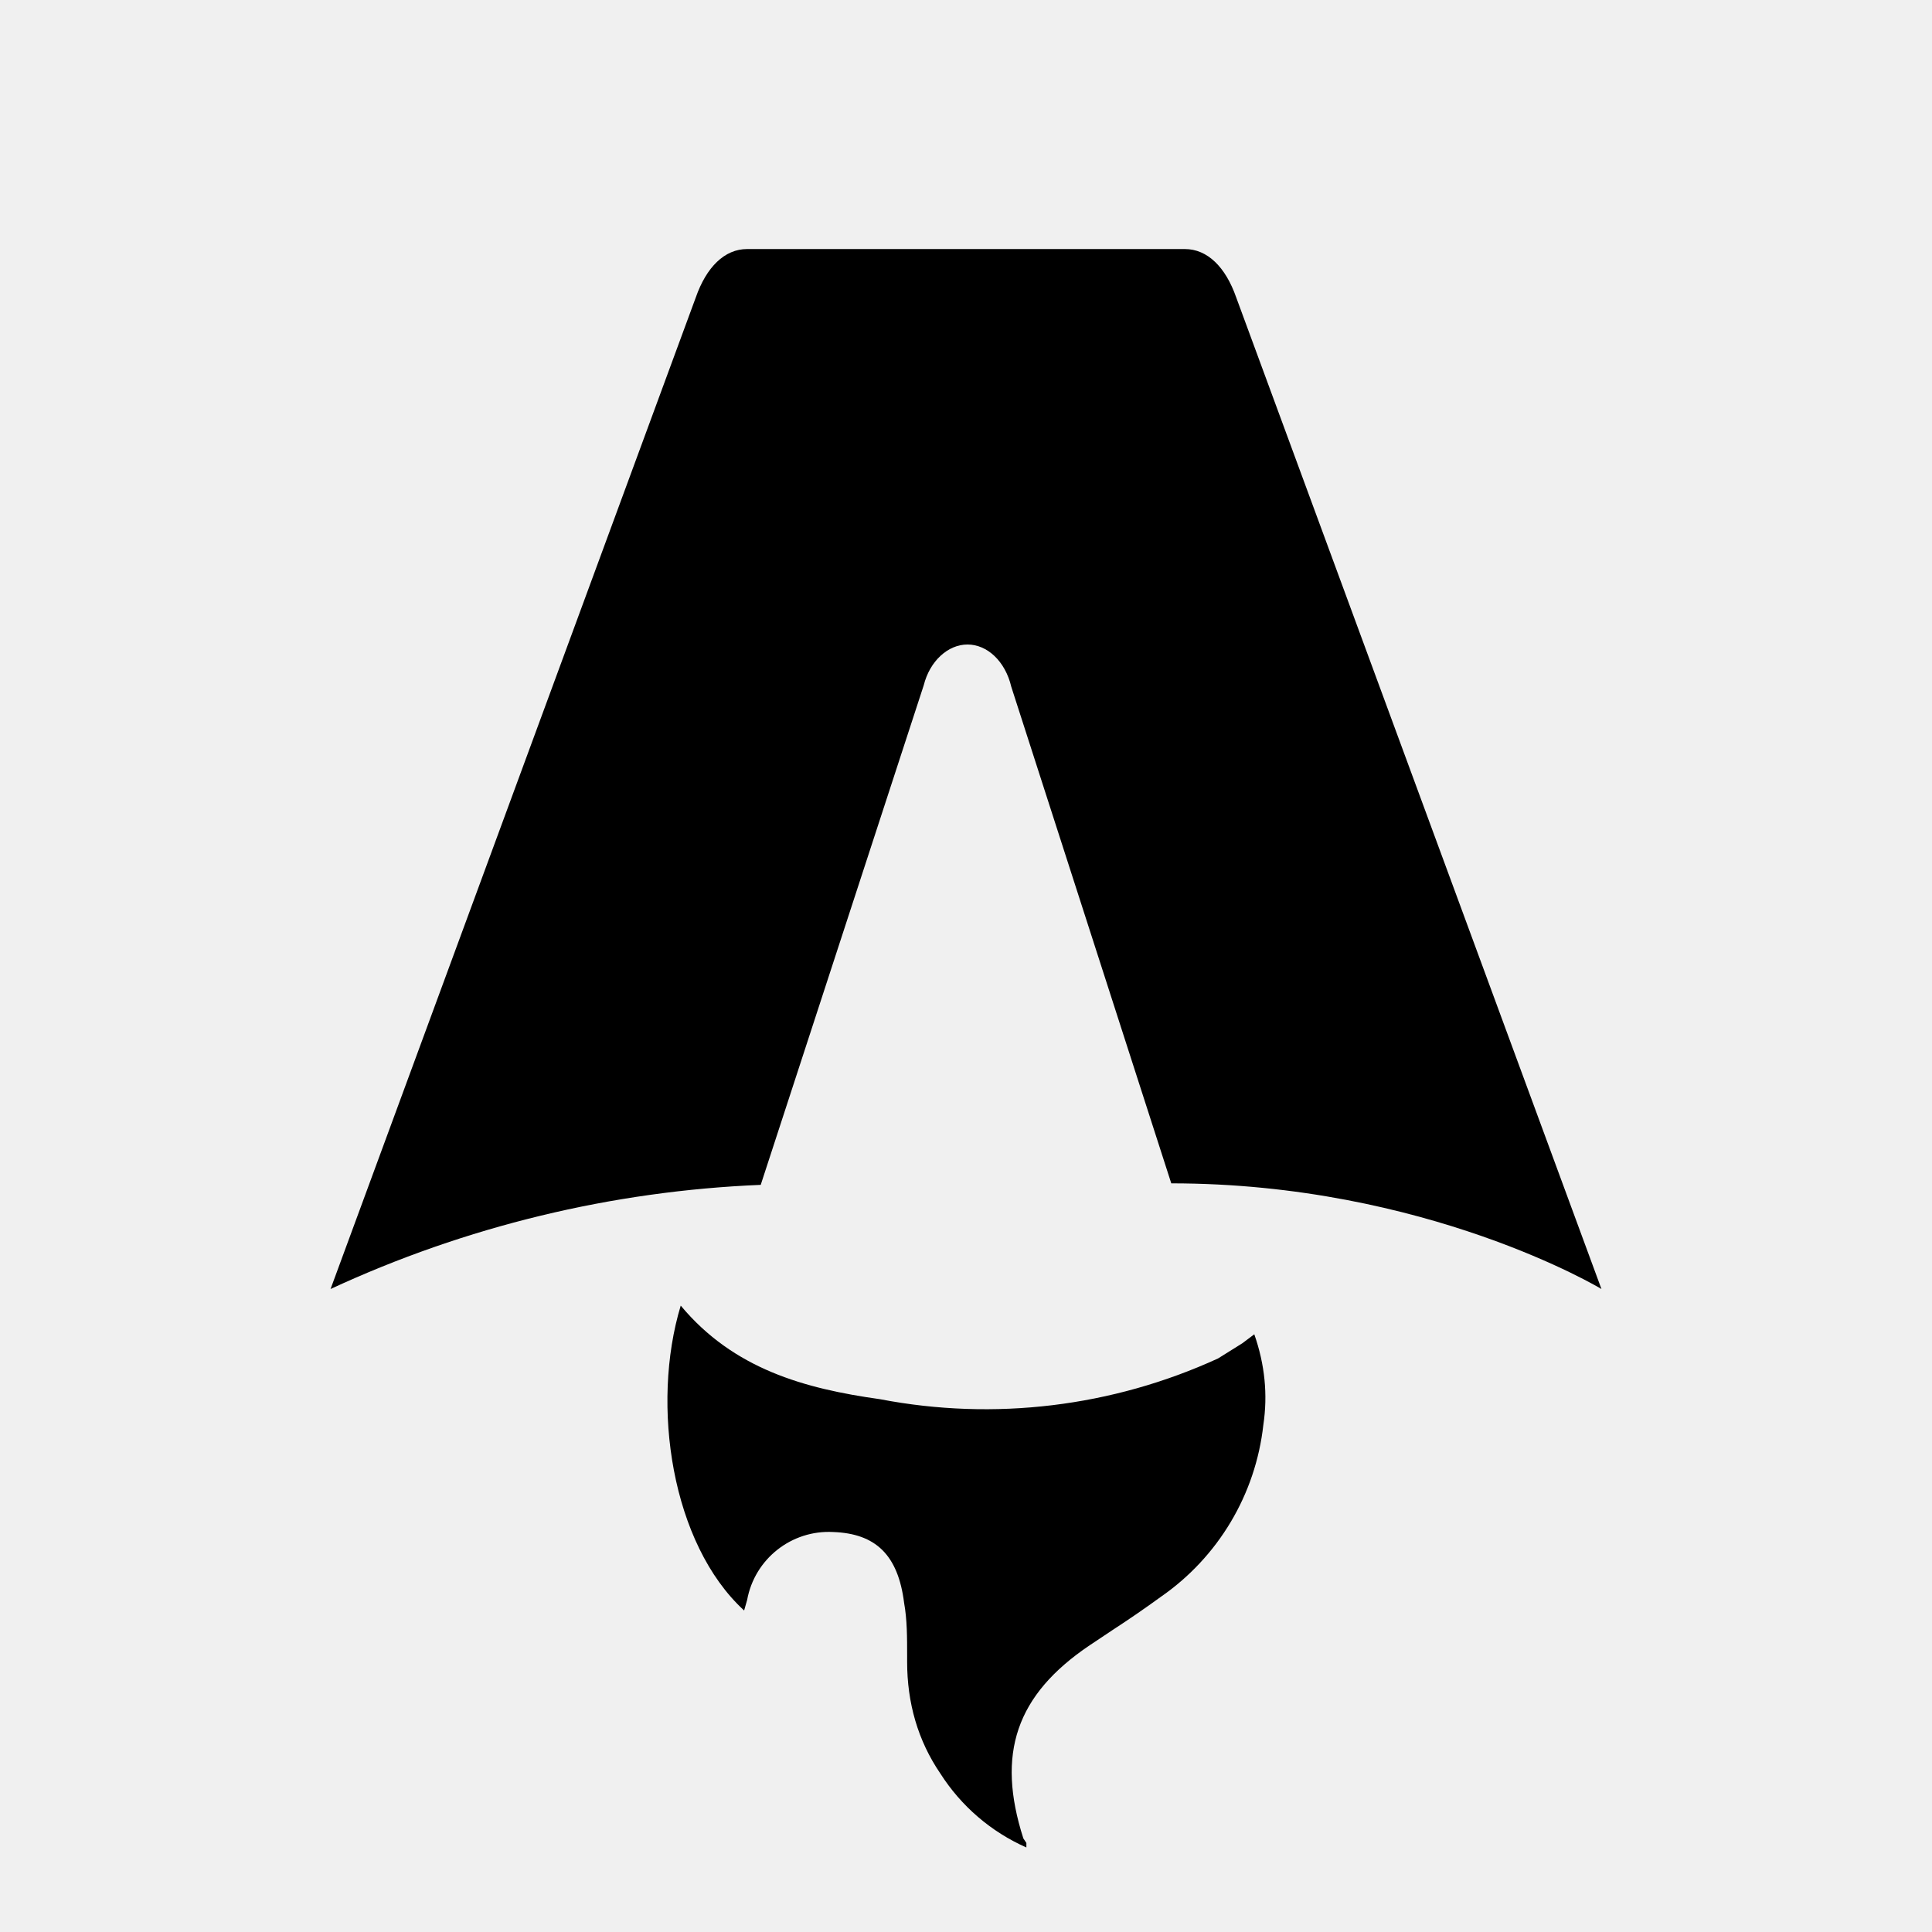
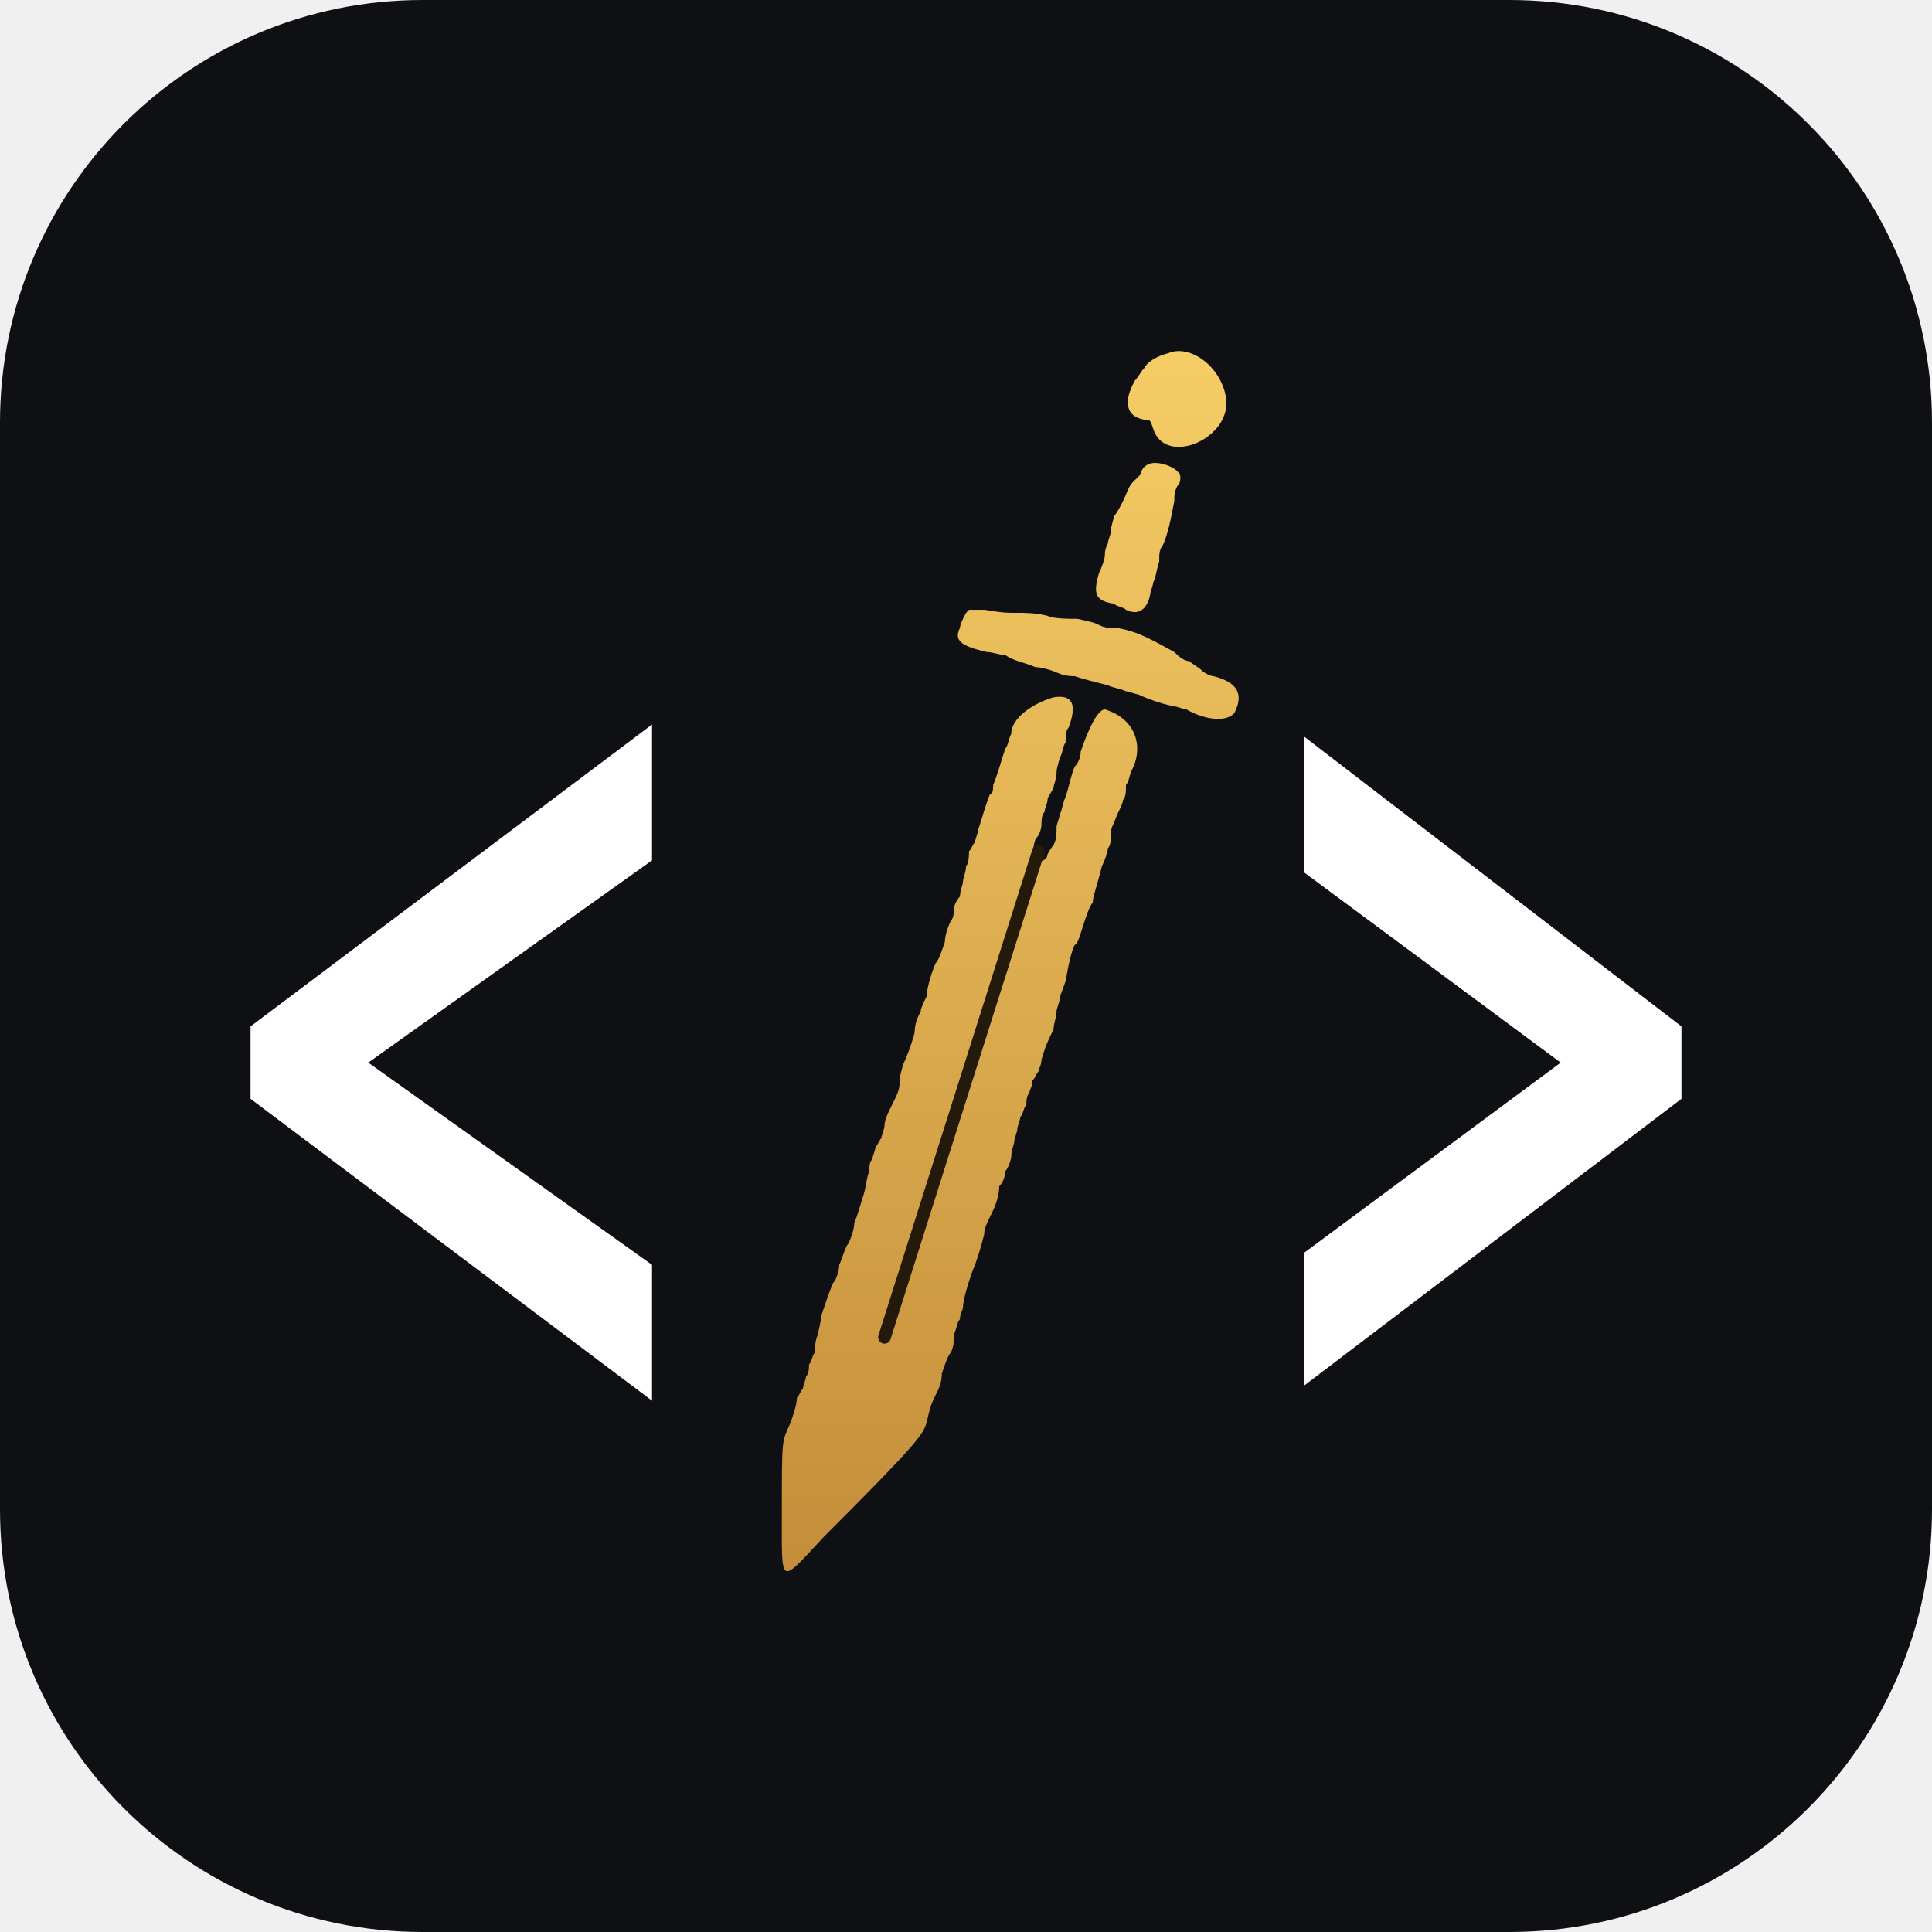
- <svg xmlns="http://www.w3.org/2000/svg" fill="none" viewBox="0 0 128 128">
-   <path d="M50.4 78.5a75.1 75.1 0 0 0-28.5 6.9l24.2-65.7c.7-2 1.9-3.2 3.4-3.2h29c1.5 0 2.7 1.2 3.4 3.2l24.2 65.7s-11.6-7-28.5-7L67 45.5c-.4-1.7-1.6-2.8-2.9-2.8-1.3 0-2.5 1.1-2.9 2.7L50.4 78.5Zm-1.1 28.2Zm-4.2-20.2c-2 6.6-.6 15.8 4.2 20.2a17.5 17.5 0 0 1 .2-.7 5.5 5.5 0 0 1 5.7-4.5c2.8.1 4.3 1.5 4.7 4.7.2 1.1.2 2.3.2 3.5v.4c0 2.7.7 5.2 2.2 7.4a13 13 0 0 0 5.7 4.9v-.3l-.2-.3c-1.8-5.6-.5-9.5 4.4-12.8l1.5-1a73 73 0 0 0 3.2-2.2 16 16 0 0 0 6.8-11.4c.3-2 .1-4-.6-6l-.8.6-1.6 1a37 37 0 0 1-22.4 2.7c-5-.7-9.7-2-13.2-6.2Z" />
-   <style>
-         path { fill: #000; }
-         @media (prefers-color-scheme: dark) {
-             path { fill: #FFF; }
-         }
-     </style>
+ <svg xmlns="http://www.w3.org/2000/svg" viewBox="0 0 64 64">
+   <defs>
+     <linearGradient id="s" gradientUnits="userSpaceOnUse" x1="0" y1="11.4" x2="0" y2="52.6">
+       <stop offset="0" stop-color="#f6cd66" />
+       <stop offset="1" stop-color="#c38d39" />
+     </linearGradient>
+   </defs>
+   <rect width="64" height="64" rx="14" fill="#0f1013" />
+   <path fill="#ffffff" d="M8.3 36.4L8.3 34L21.6 24L21.6 28.5L12.2 35.2L21.6 41.9L21.6 46.4 Z" />
+   <path fill="#ffffff" d="M55.7 34L55.7 36.4L43.2 45.9L43.2 41.5L51.7 35.2L43.2 28.9L43.2 24.4 Z" />
+   <path fill="url(#s)" fill-rule="evenodd" d="M38.7 11.7C38.3 11.8 38 12 37.9 12.2C37.8 12.3 37.7 12.5 37.6 12.6C37.2 13.3 37.3 13.8 37.9 13.9C38.1 13.9 38.1 13.9 38.2 14.2C38.6 15.5 40.9 14.5 40.6 13.1C40.4 12.1 39.4 11.4 38.7 11.7M38 15.4C38 15.4 37.8 15.5 37.8 15.7C37.7 15.8 37.6 15.9 37.5 16C37.4 16.1 37.3 16.4 37.2 16.6C37.1 16.8 37 17 36.9 17.1C36.9 17.2 36.8 17.4 36.8 17.6C36.8 17.7 36.7 17.9 36.7 18C36.6 18.2 36.6 18.3 36.6 18.4C36.6 18.5 36.5 18.8 36.4 19C36.2 19.7 36.3 19.9 36.9 20C37 20.1 37.2 20.1 37.3 20.2C37.7 20.4 38 20.2 38.1 19.7C38.1 19.6 38.2 19.4 38.2 19.3C38.3 19.1 38.3 18.9 38.4 18.6C38.4 18.4 38.4 18.2 38.5 18.1C38.7 17.7 38.8 17.1 38.9 16.6C38.9 16.4 38.9 16.3 39 16.1C39.1 16 39.1 15.9 39.1 15.8C39.1 15.5 38.3 15.2 38 15.4M32.1 20.2C32 20.3 32 20.3 31.9 20.5C31.9 20.5 31.8 20.7 31.8 20.8C31.6 21.2 31.8 21.4 32.7 21.6C32.9 21.6 33.1 21.7 33.3 21.7C33.6 21.9 33.8 21.9 34.3 22.1C34.5 22.1 34.8 22.2 34.8 22.2C35.1 22.3 35.2 22.4 35.6 22.4C35.9 22.5 36.3 22.6 36.7 22.7C36.9 22.8 37.1 22.8 37.3 22.9C37.4 22.9 37.6 23 37.7 23C37.9 23.1 38.4 23.3 38.9 23.4C39 23.4 39.2 23.5 39.3 23.5C40 23.9 40.7 23.9 40.9 23.6C41.2 23 41 22.6 40.2 22.4C40.1 22.4 39.9 22.3 39.8 22.2C39.7 22.1 39.5 22 39.4 21.9C39.2 21.9 39 21.7 38.9 21.6C38 21.1 37.6 20.9 37 20.8C36.7 20.8 36.6 20.8 36.4 20.7C36.2 20.6 36.1 20.6 35.7 20.5C35.4 20.5 34.9 20.5 34.7 20.4C34.3 20.3 34 20.3 33.5 20.3C33.1 20.3 32.7 20.2 32.6 20.2C32.4 20.2 32.2 20.2 32.1 20.2M34.9 23.1C34.2 23.3 33.5 23.8 33.5 24.3C33.4 24.5 33.4 24.7 33.3 24.8C33.2 25.1 33 25.8 32.9 26C32.9 26.1 32.9 26.3 32.8 26.3C32.7 26.5 32.5 27.2 32.4 27.5C32.4 27.6 32.3 27.8 32.3 27.9C32.2 28 32.2 28.1 32.1 28.2C32.1 28.3 32.1 28.6 32 28.7C32 28.9 31.9 29.1 31.9 29.2C31.9 29.3 31.8 29.5 31.8 29.7C31.7 29.8 31.6 30 31.6 30.1C31.6 30.2 31.6 30.4 31.5 30.5C31.4 30.7 31.3 31 31.3 31.2C31.2 31.5 31.1 31.8 31 31.9C30.9 32.1 30.7 32.7 30.7 33C30.6 33.2 30.5 33.4 30.5 33.5C30.4 33.7 30.3 33.9 30.3 34.2C30.2 34.6 30 35.1 29.9 35.3C29.9 35.4 29.8 35.6 29.8 35.8C29.8 36 29.8 36.1 29.6 36.5C29.4 36.9 29.3 37.1 29.3 37.3C29.3 37.4 29.2 37.6 29.2 37.7C29.1 37.8 29.1 37.9 29 38C29 38.1 28.9 38.3 28.9 38.4C28.8 38.5 28.8 38.6 28.8 38.8C28.7 39 28.7 39.3 28.6 39.6C28.5 39.9 28.4 40.3 28.3 40.5C28.3 40.7 28.2 41 28.1 41.2C28 41.3 27.9 41.7 27.8 41.9C27.8 42.1 27.7 42.4 27.6 42.5C27.5 42.7 27.3 43.3 27.2 43.6C27.2 43.8 27.1 44.1 27.1 44.2C27 44.4 27 44.6 27 44.8C26.9 44.9 26.9 45.1 26.8 45.2C26.8 45.3 26.8 45.5 26.7 45.6C26.7 45.7 26.6 45.9 26.6 46C26.5 46.1 26.5 46.2 26.4 46.3C26.4 46.5 26.3 46.8 26.2 47.1C25.9 47.8 25.9 47.5 25.9 50.1C25.9 52.6 25.8 52.5 27.3 50.9C30.4 47.8 30.6 47.5 30.7 47.1C30.8 46.7 30.8 46.6 31 46.2C31.1 46 31.2 45.8 31.2 45.5C31.3 45.2 31.4 44.9 31.5 44.8C31.6 44.6 31.6 44.4 31.6 44.2C31.7 44 31.7 43.8 31.8 43.7C31.8 43.5 31.9 43.4 31.9 43.3C31.9 43 32.2 42.1 32.3 41.9C32.4 41.6 32.5 41.3 32.6 40.9C32.6 40.7 32.7 40.5 32.8 40.3C32.9 40.1 33.1 39.7 33.1 39.3C33.2 39.2 33.3 39 33.3 38.8C33.4 38.7 33.5 38.4 33.5 38.3C33.5 38.1 33.6 37.9 33.6 37.8C33.6 37.7 33.7 37.5 33.7 37.4C33.7 37.3 33.8 37.1 33.8 37C33.9 36.9 33.9 36.7 34 36.6C34 36.5 34 36.3 34.1 36.2C34.1 36.1 34.2 36 34.2 35.8C34.3 35.7 34.3 35.6 34.4 35.5C34.4 35.4 34.5 35.3 34.5 35.1C34.6 34.8 34.6 34.7 34.9 34.1C34.9 33.9 35 33.7 35 33.5C35 33.4 35.1 33.2 35.1 33.1C35.1 33 35.2 32.8 35.3 32.5C35.4 31.9 35.5 31.5 35.6 31.3C35.7 31.3 35.8 30.9 35.9 30.6C36 30.3 36.1 30 36.2 29.9C36.2 29.7 36.3 29.5 36.5 28.7C36.6 28.5 36.7 28.2 36.7 28.1C36.8 28 36.8 27.8 36.8 27.6C36.8 27.4 36.9 27.3 37 27C37.1 26.8 37.2 26.6 37.2 26.5C37.3 26.4 37.3 26.2 37.3 26C37.4 25.9 37.4 25.7 37.5 25.5C37.9 24.7 37.6 23.8 36.6 23.5C36.4 23.5 36.1 24 35.8 24.9C35.8 25.1 35.7 25.3 35.6 25.4C35.5 25.6 35.4 26.1 35.3 26.4C35.2 26.6 35.2 26.8 35.1 27C35.1 27.1 35 27.3 35 27.4C35 27.6 35 27.8 34.9 28C34.8 28.1 34.7 28.3 34.7 28.3C34.7 28.5 34.4 28.6 34.3 28.5C34.2 28.4 34.2 28.1 34.3 27.8C34.4 27.7 34.5 27.5 34.5 27.3C34.5 27.2 34.5 27 34.6 26.9C34.6 26.8 34.7 26.6 34.7 26.5C34.7 26.4 34.8 26.3 34.9 26.1C34.9 26 35 25.8 35 25.6C35 25.4 35.1 25.2 35.1 25.1C35.2 25 35.2 24.7 35.3 24.6C35.3 24.4 35.3 24.2 35.4 24.1C35.7 23.3 35.5 23 34.9 23.1" />
+   <path stroke="#241a0b" stroke-width="0.42" stroke-linecap="round" d="M34.4 28.2L29.3 44.3" />
</svg>
